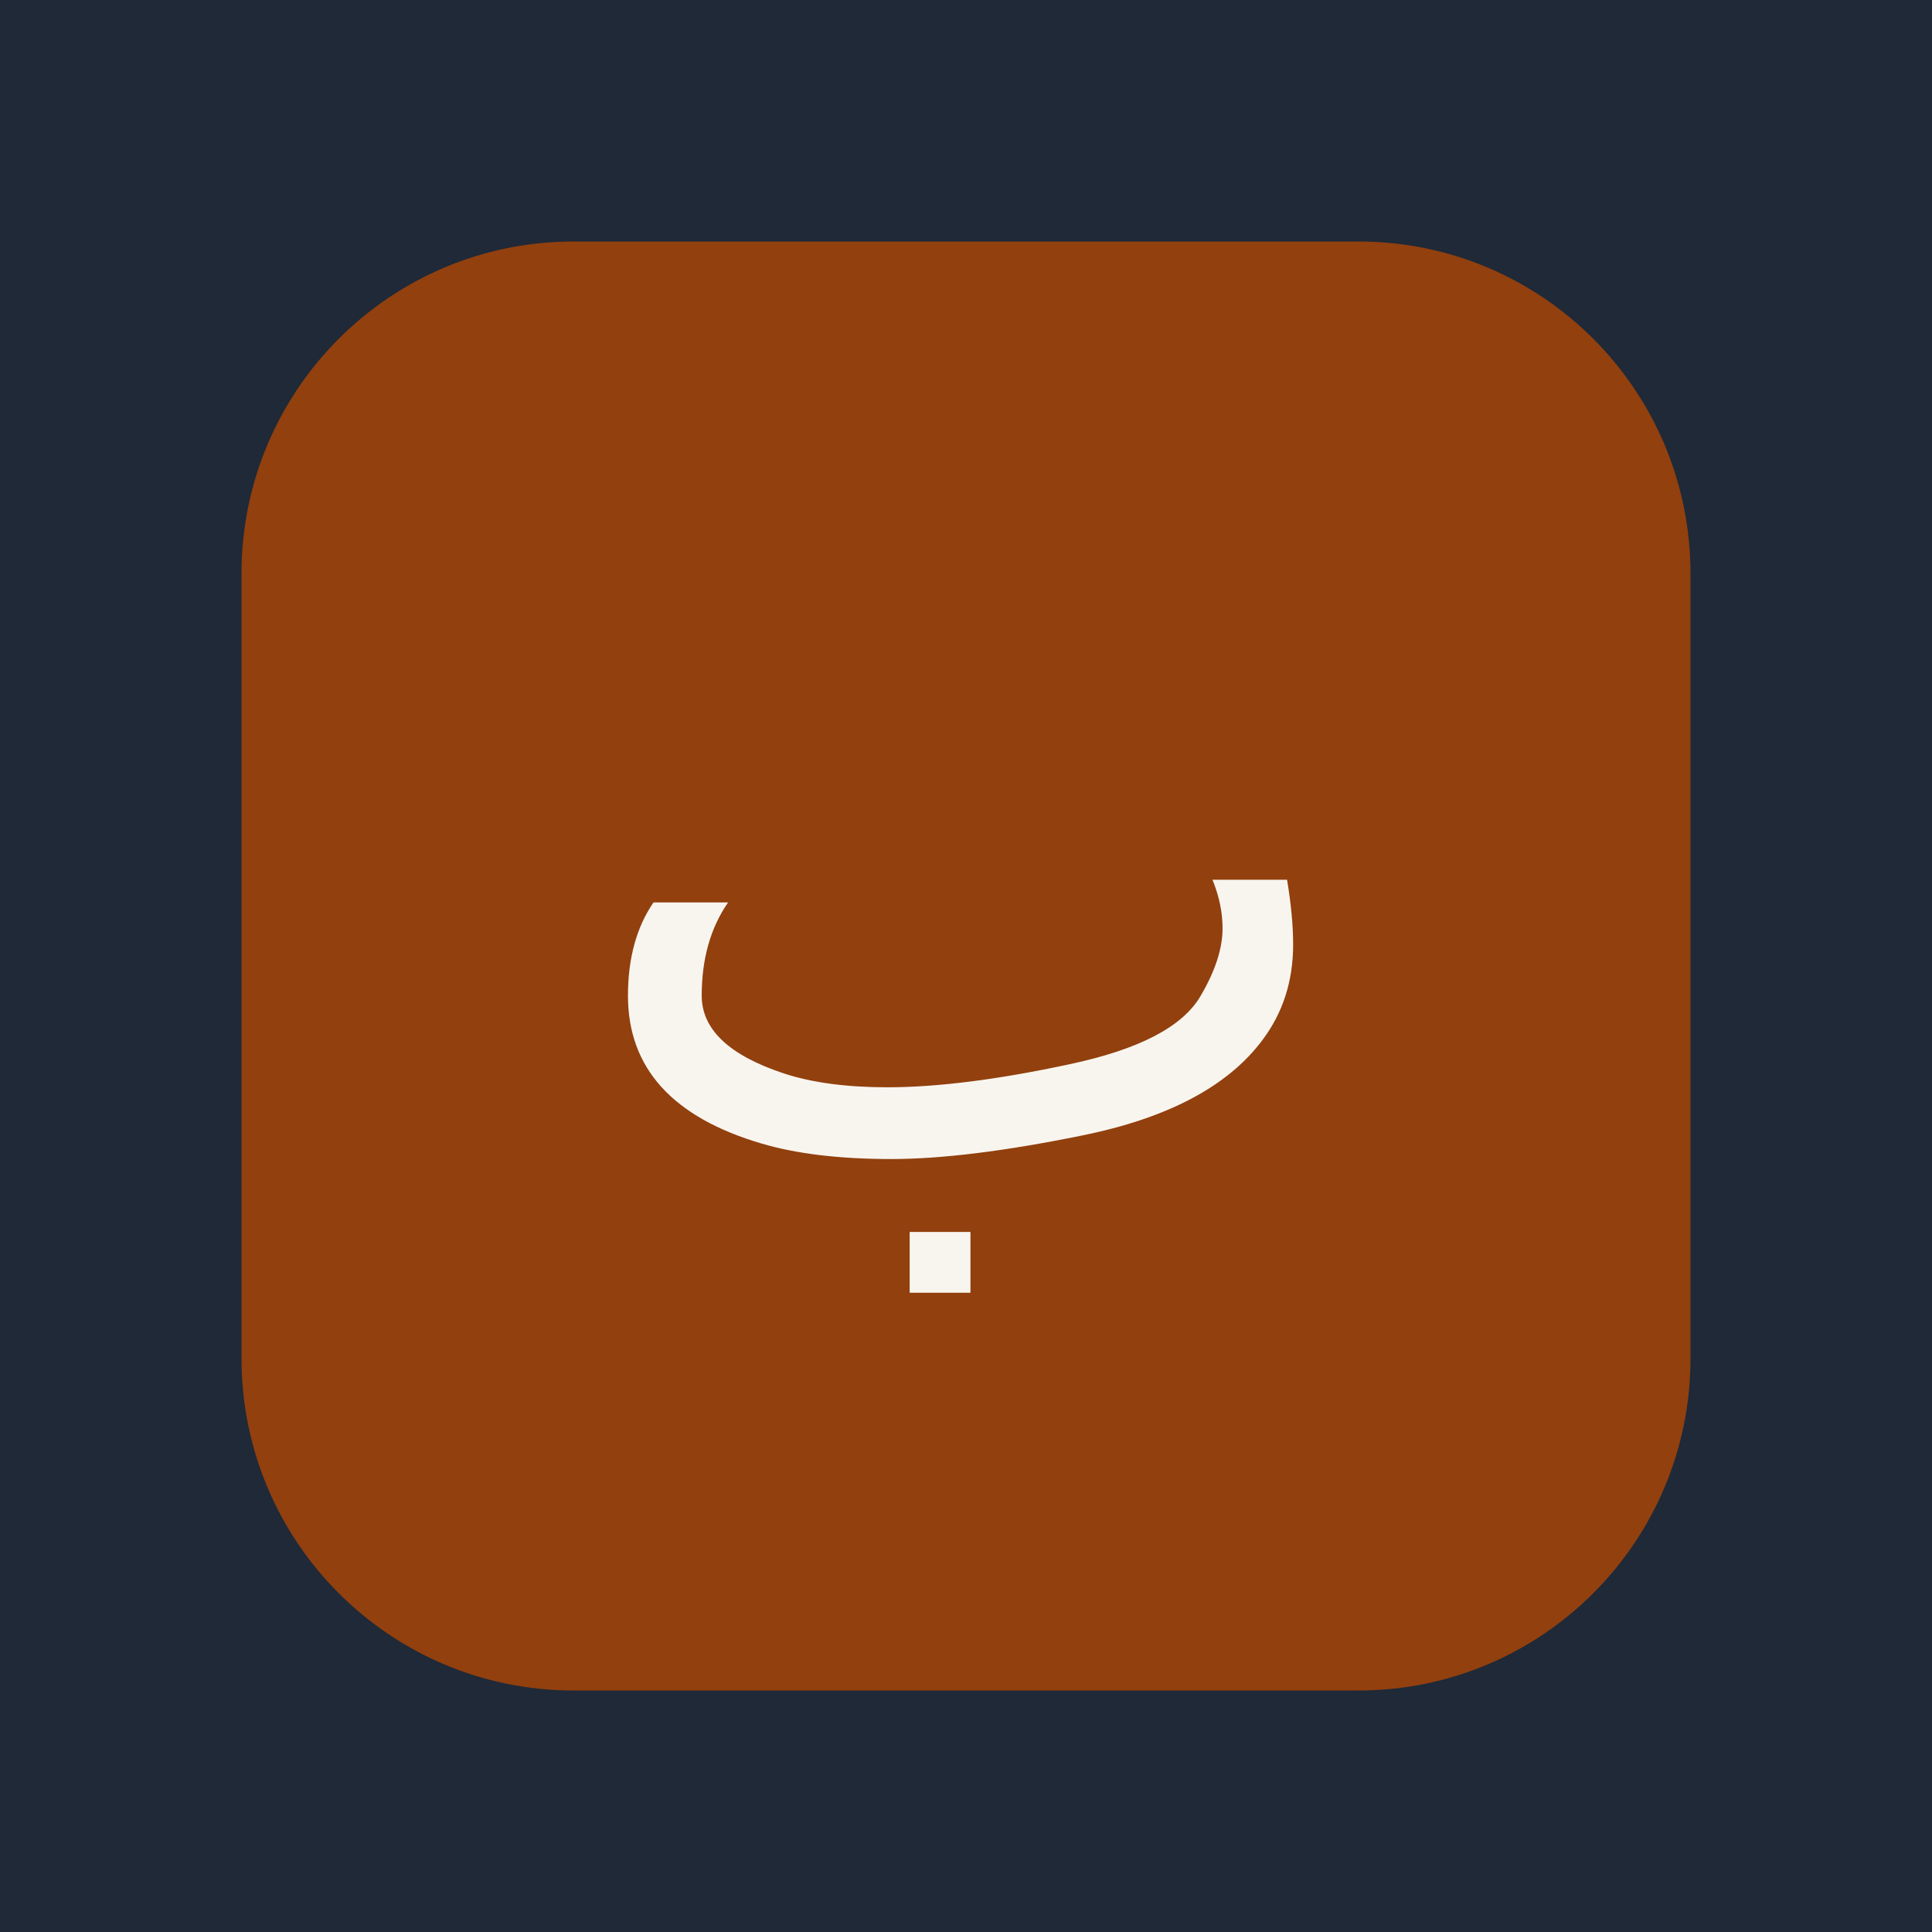
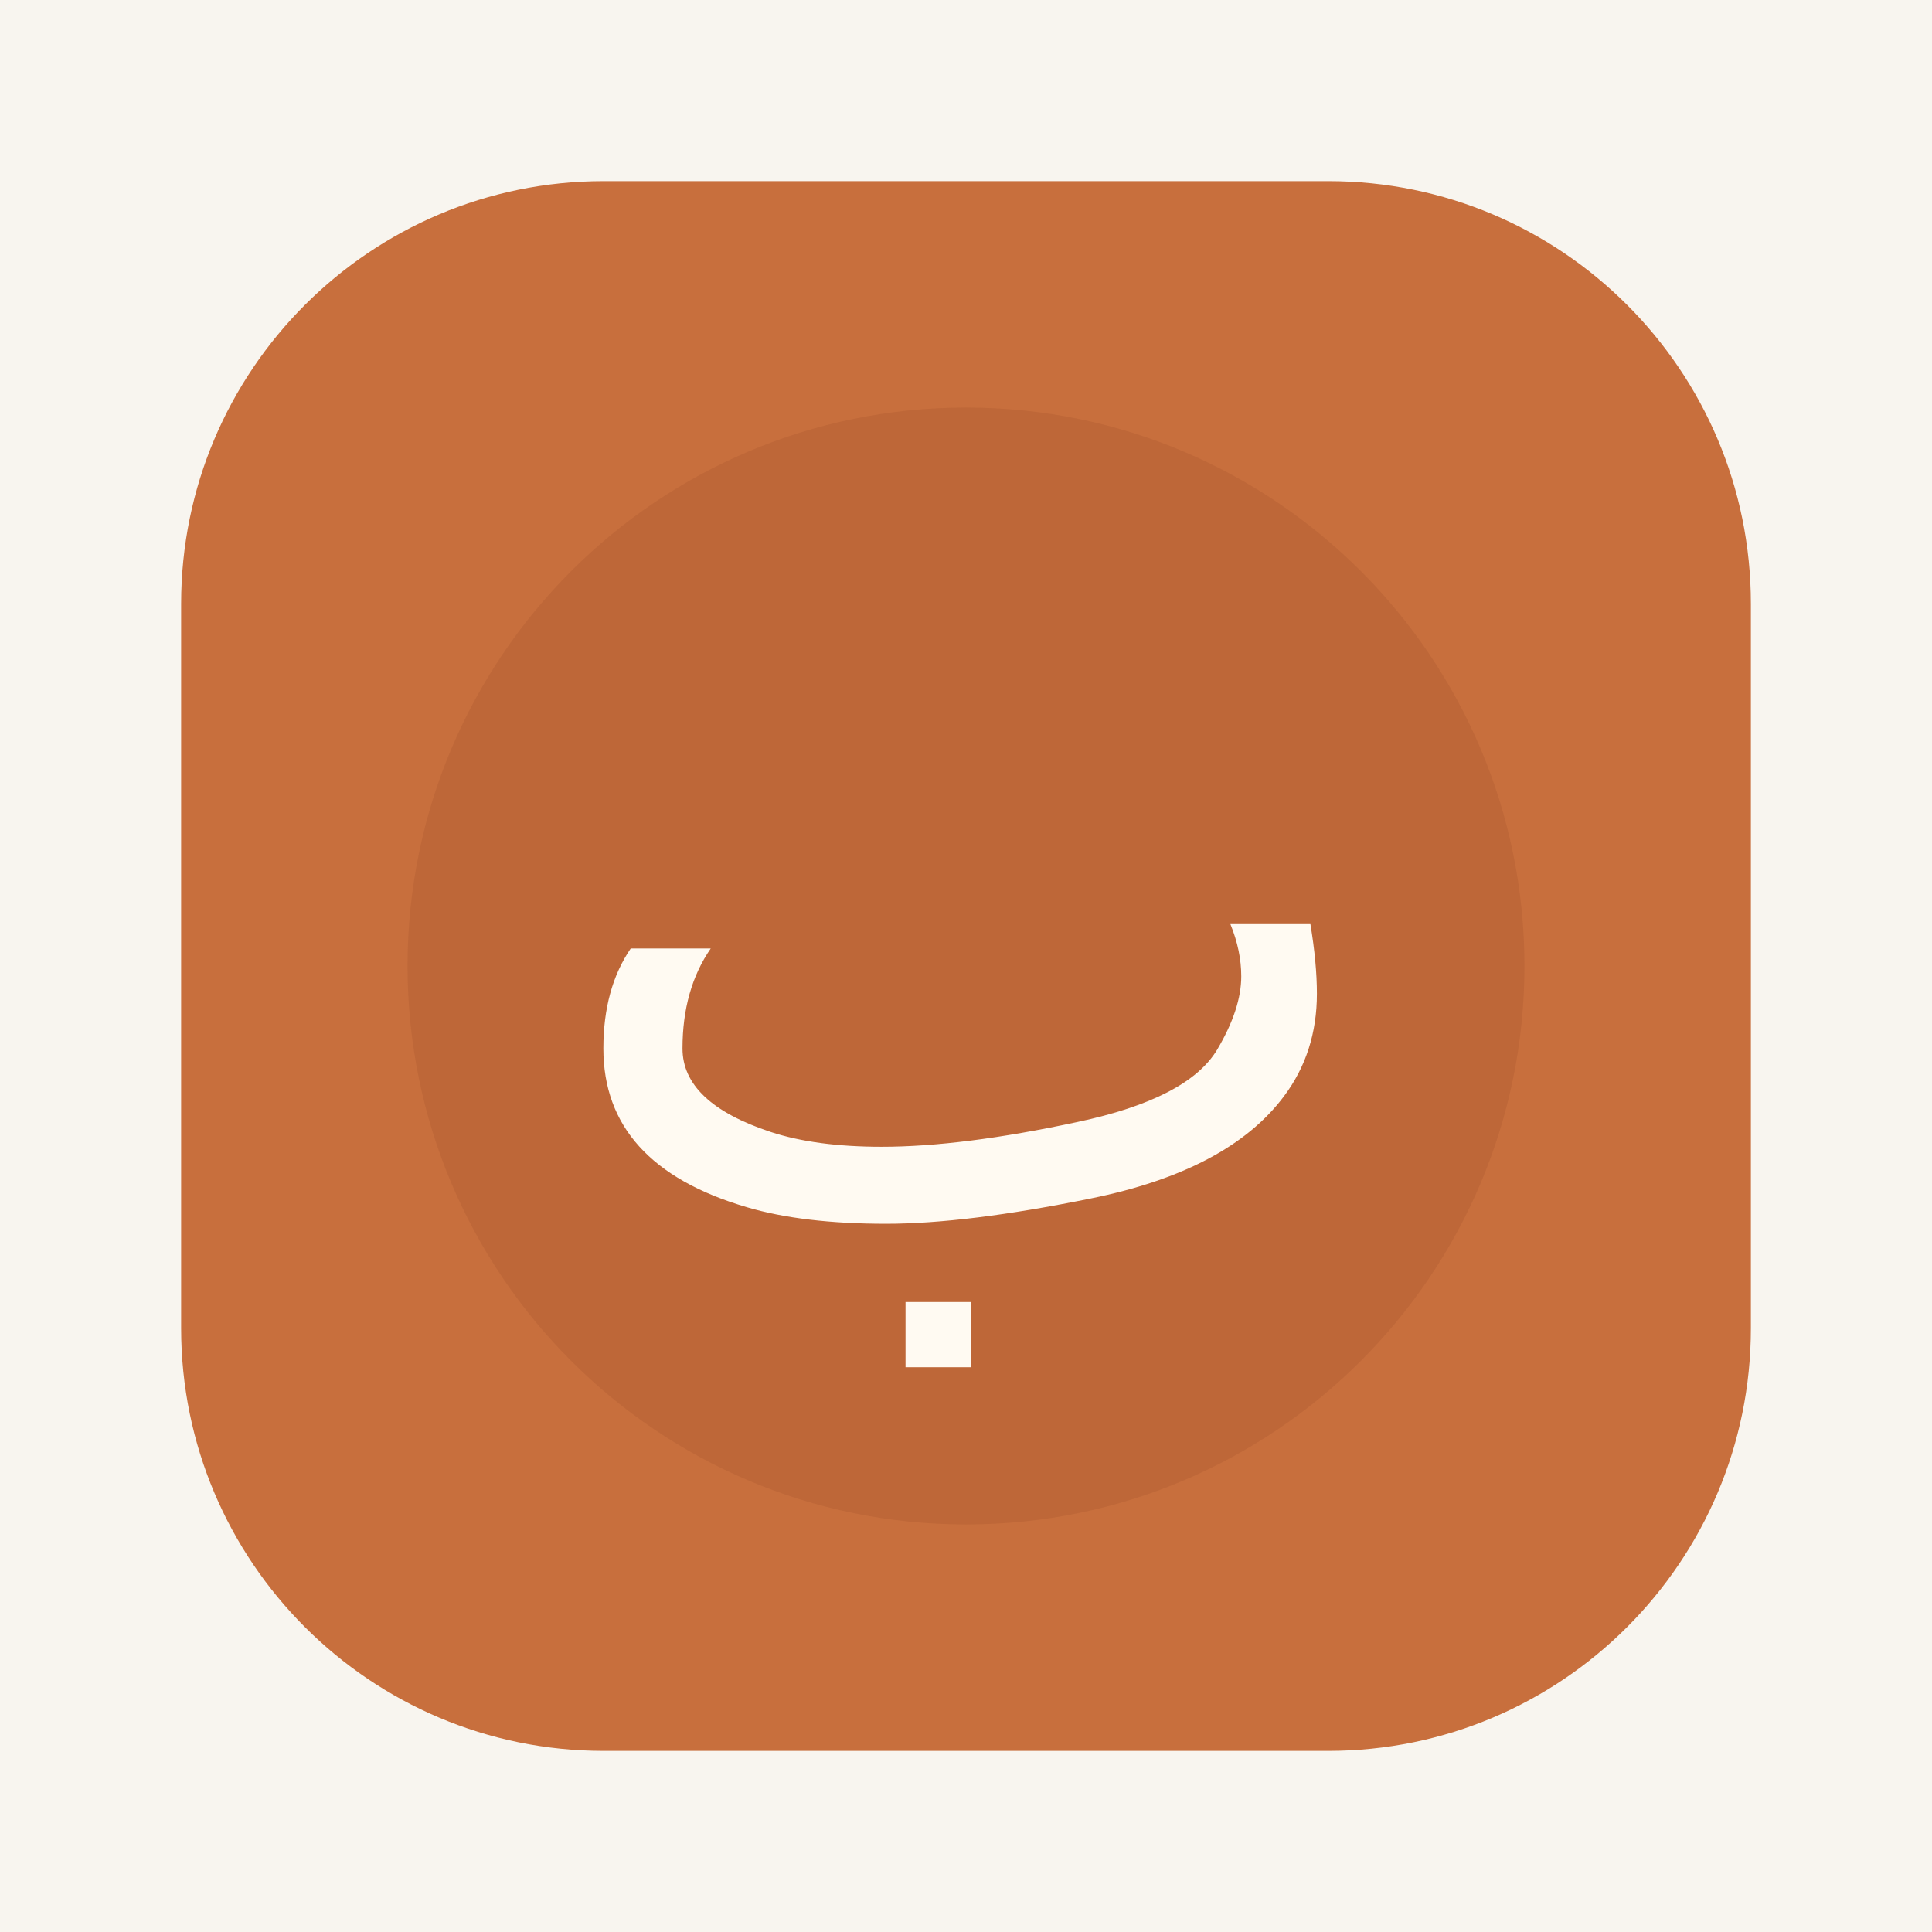
<svg xmlns="http://www.w3.org/2000/svg" viewBox="0 0 512 512" role="img" aria-label="بدّلها maskable icon">
-   <rect width="512" height="512" fill="#1f2937" />
-   <rect x="64" y="64" width="384" height="384" rx="88" fill="#92400e" />
-   <text x="256" y="305" text-anchor="middle" font-size="220" font-family="Tahoma, Arial, sans-serif" fill="#f8f5ef">ب</text>
+   <rect width="512" height="512" fill="#f8f5ef" />
+   <rect x="48" y="48" width="416" height="416" rx="112" fill="#c86f3d" />
+   <circle cx="256" cy="256" r="148" fill="#9f4f29" opacity="0.24" />
+   <text x="256" y="322" text-anchor="middle" font-size="236" font-family="Tahoma, Arial, sans-serif" fill="#fffaf2">ب</text>
</svg>
